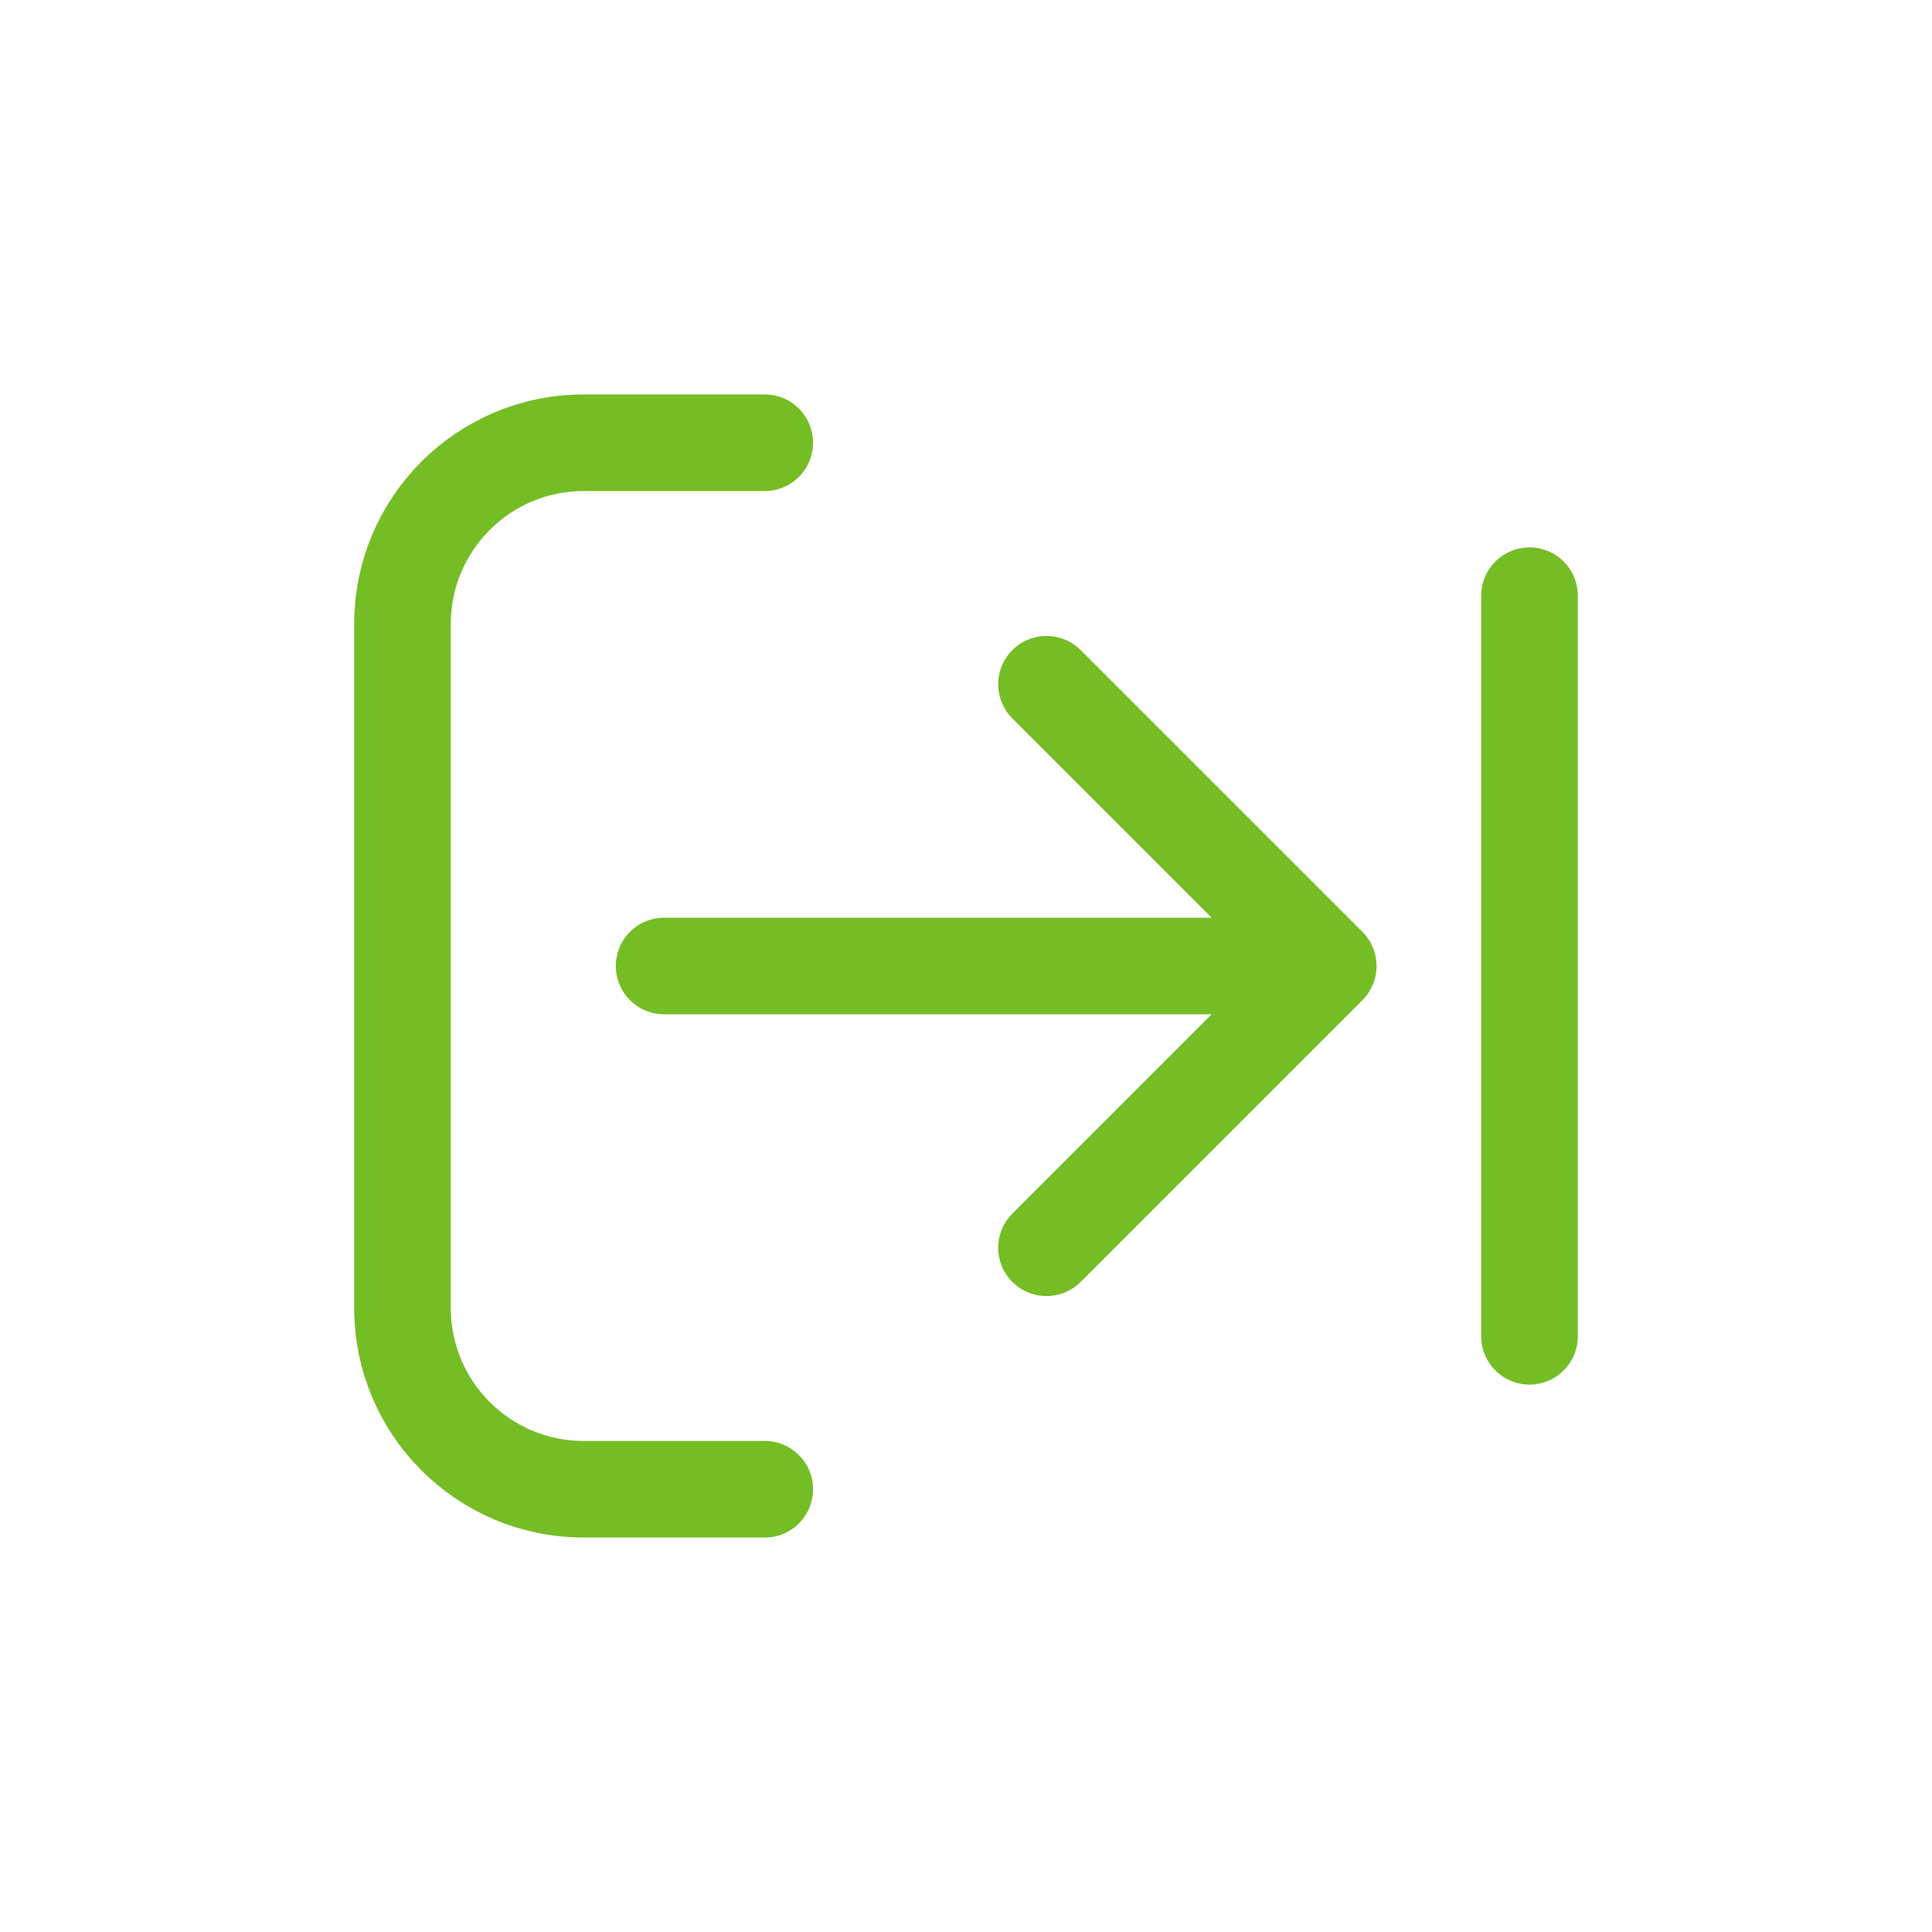
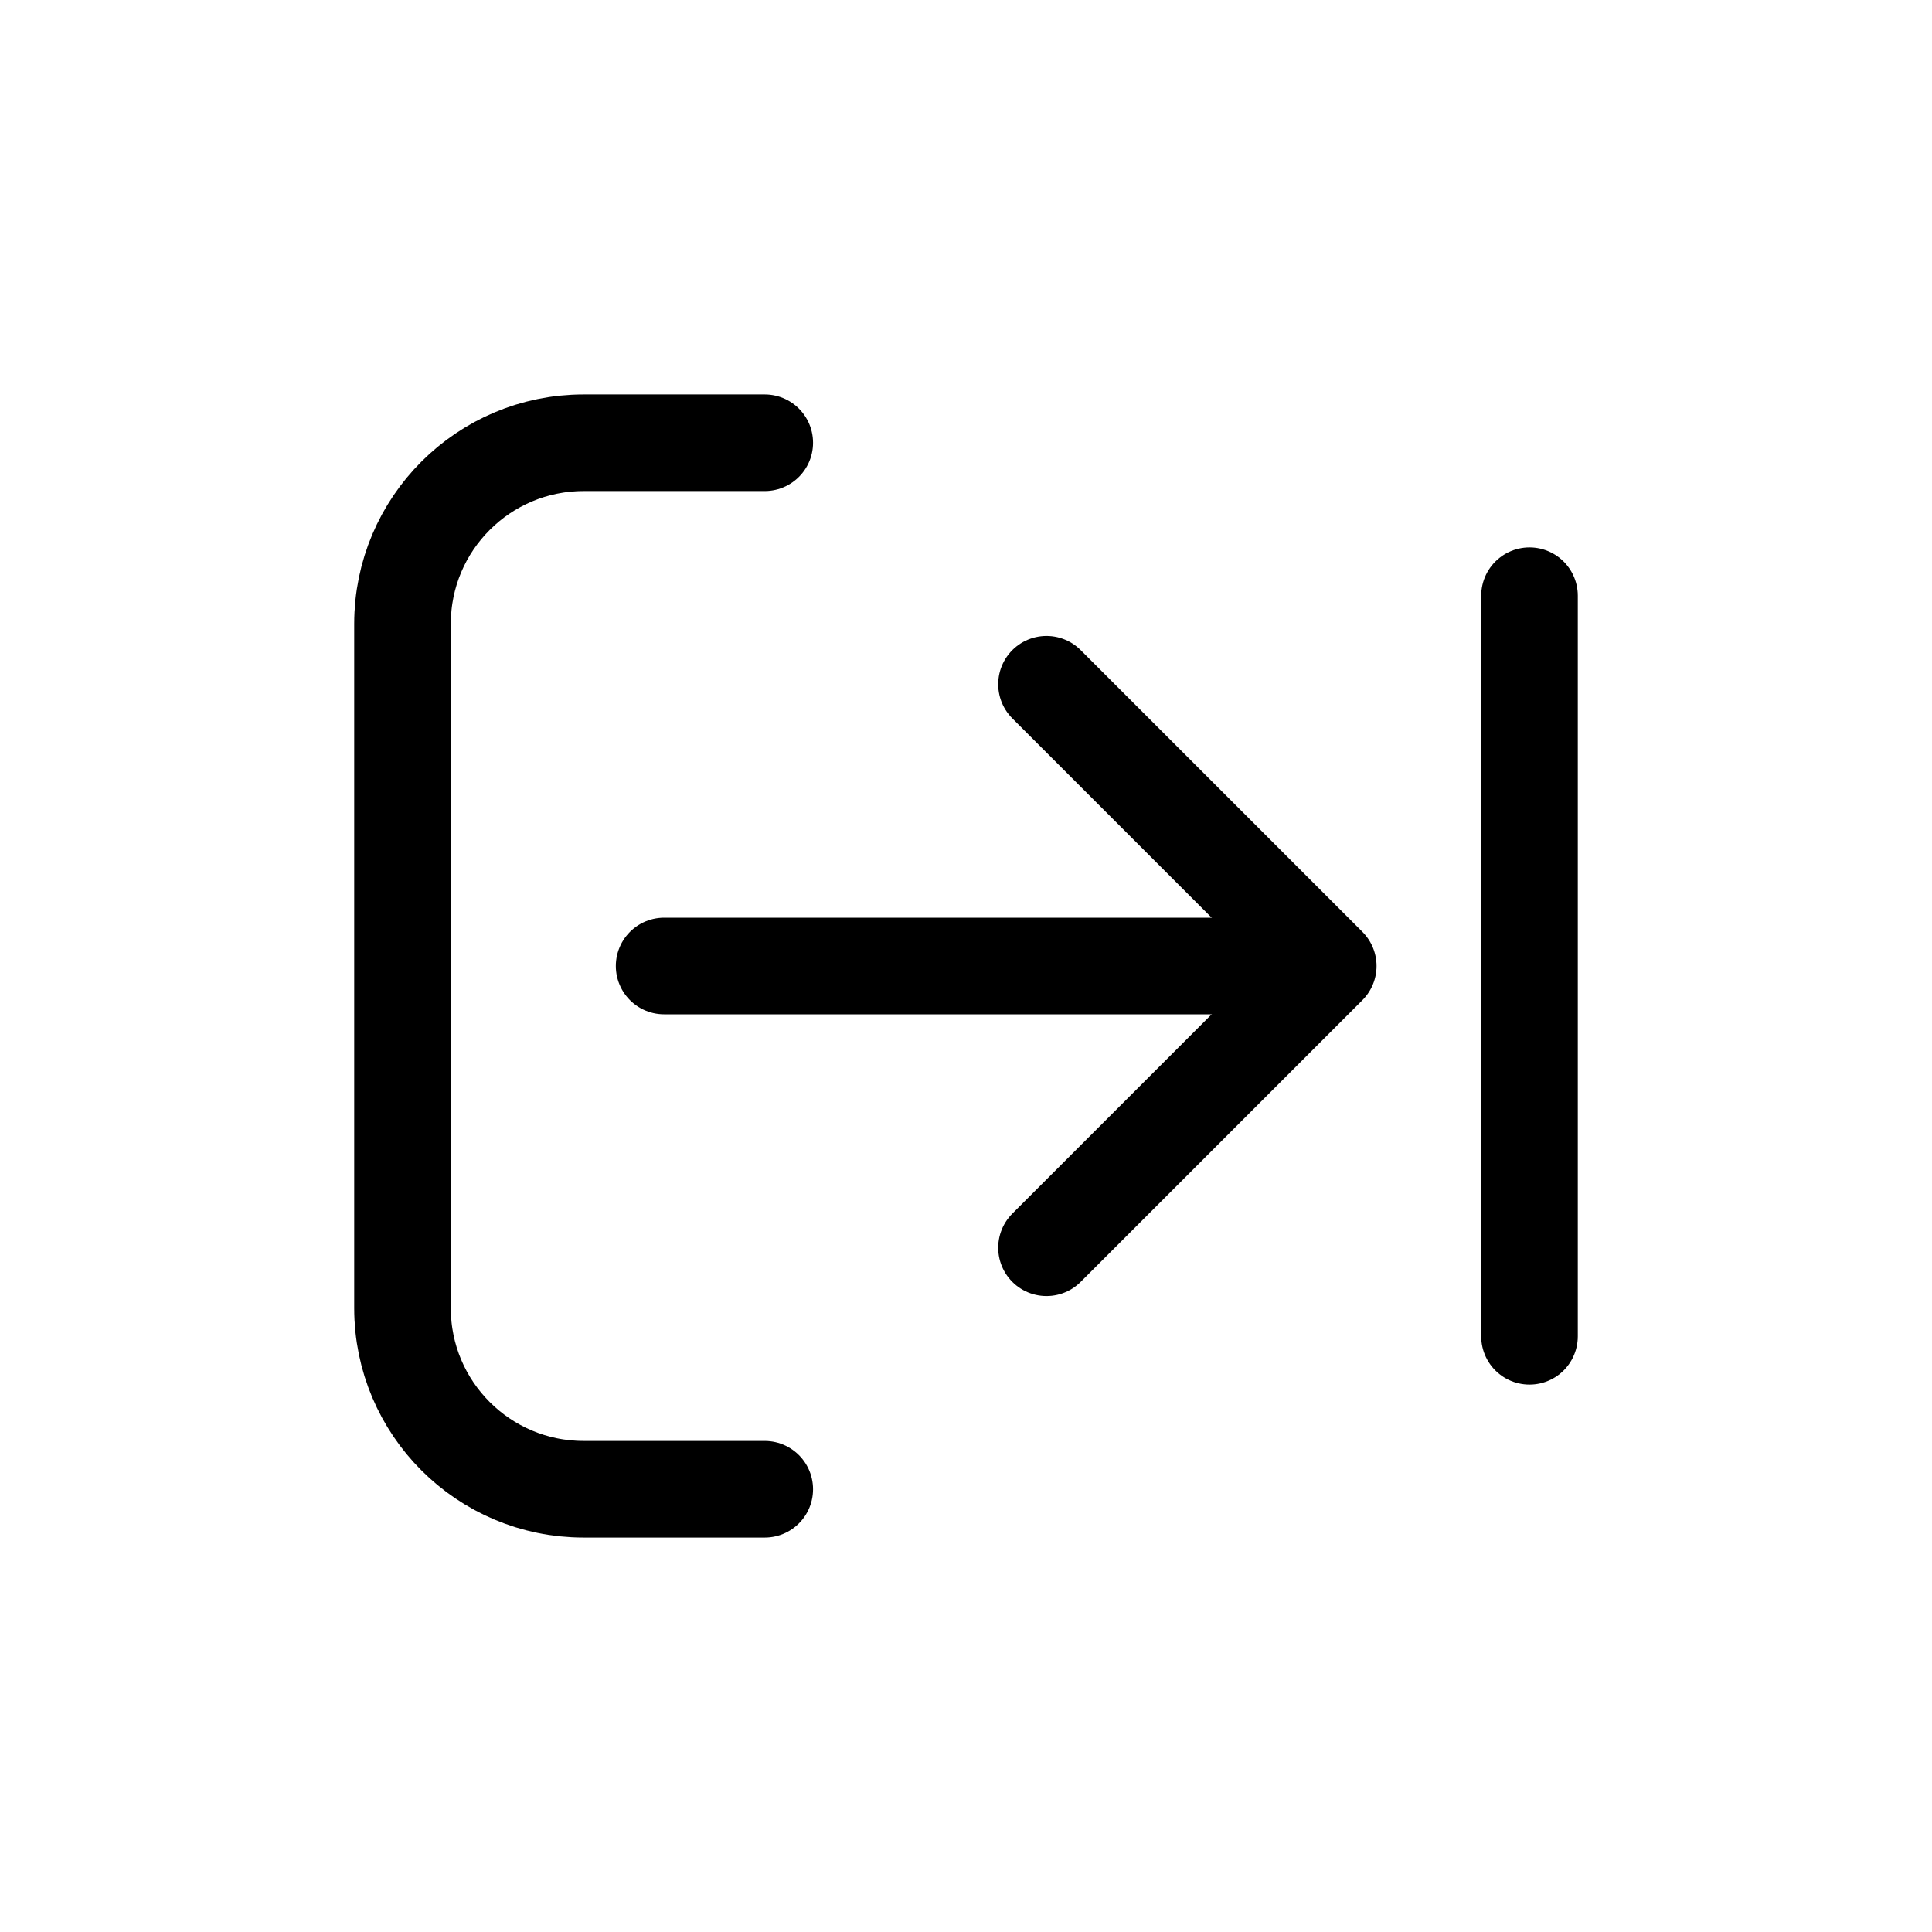
- <svg xmlns="http://www.w3.org/2000/svg" viewBox="0 0 24 24" color="#75bd25" fill="none" stroke="currentColor" stroke-width="1.2" stroke-linecap="round" stroke-linejoin="round" data-line-weight="soft-metal-120">
+ <svg xmlns="http://www.w3.org/2000/svg" viewBox="0 0 24 24" color="#000000" fill="none" stroke="currentColor" stroke-width="1.2" stroke-linecap="round" stroke-linejoin="round" data-line-weight="soft-metal-120">
  <path d="M9.5 5.5H7.25A2.25 2.25 0 0 0 5 7.75v8.5a2.25 2.25 0 0 0 2.25 2.25H9.5" />
  <path d="M13 8.5 16.5 12 13 15.5" />
  <path d="M8.25 12h8" />
  <path d="M19 7.4v9.2" />
</svg>
